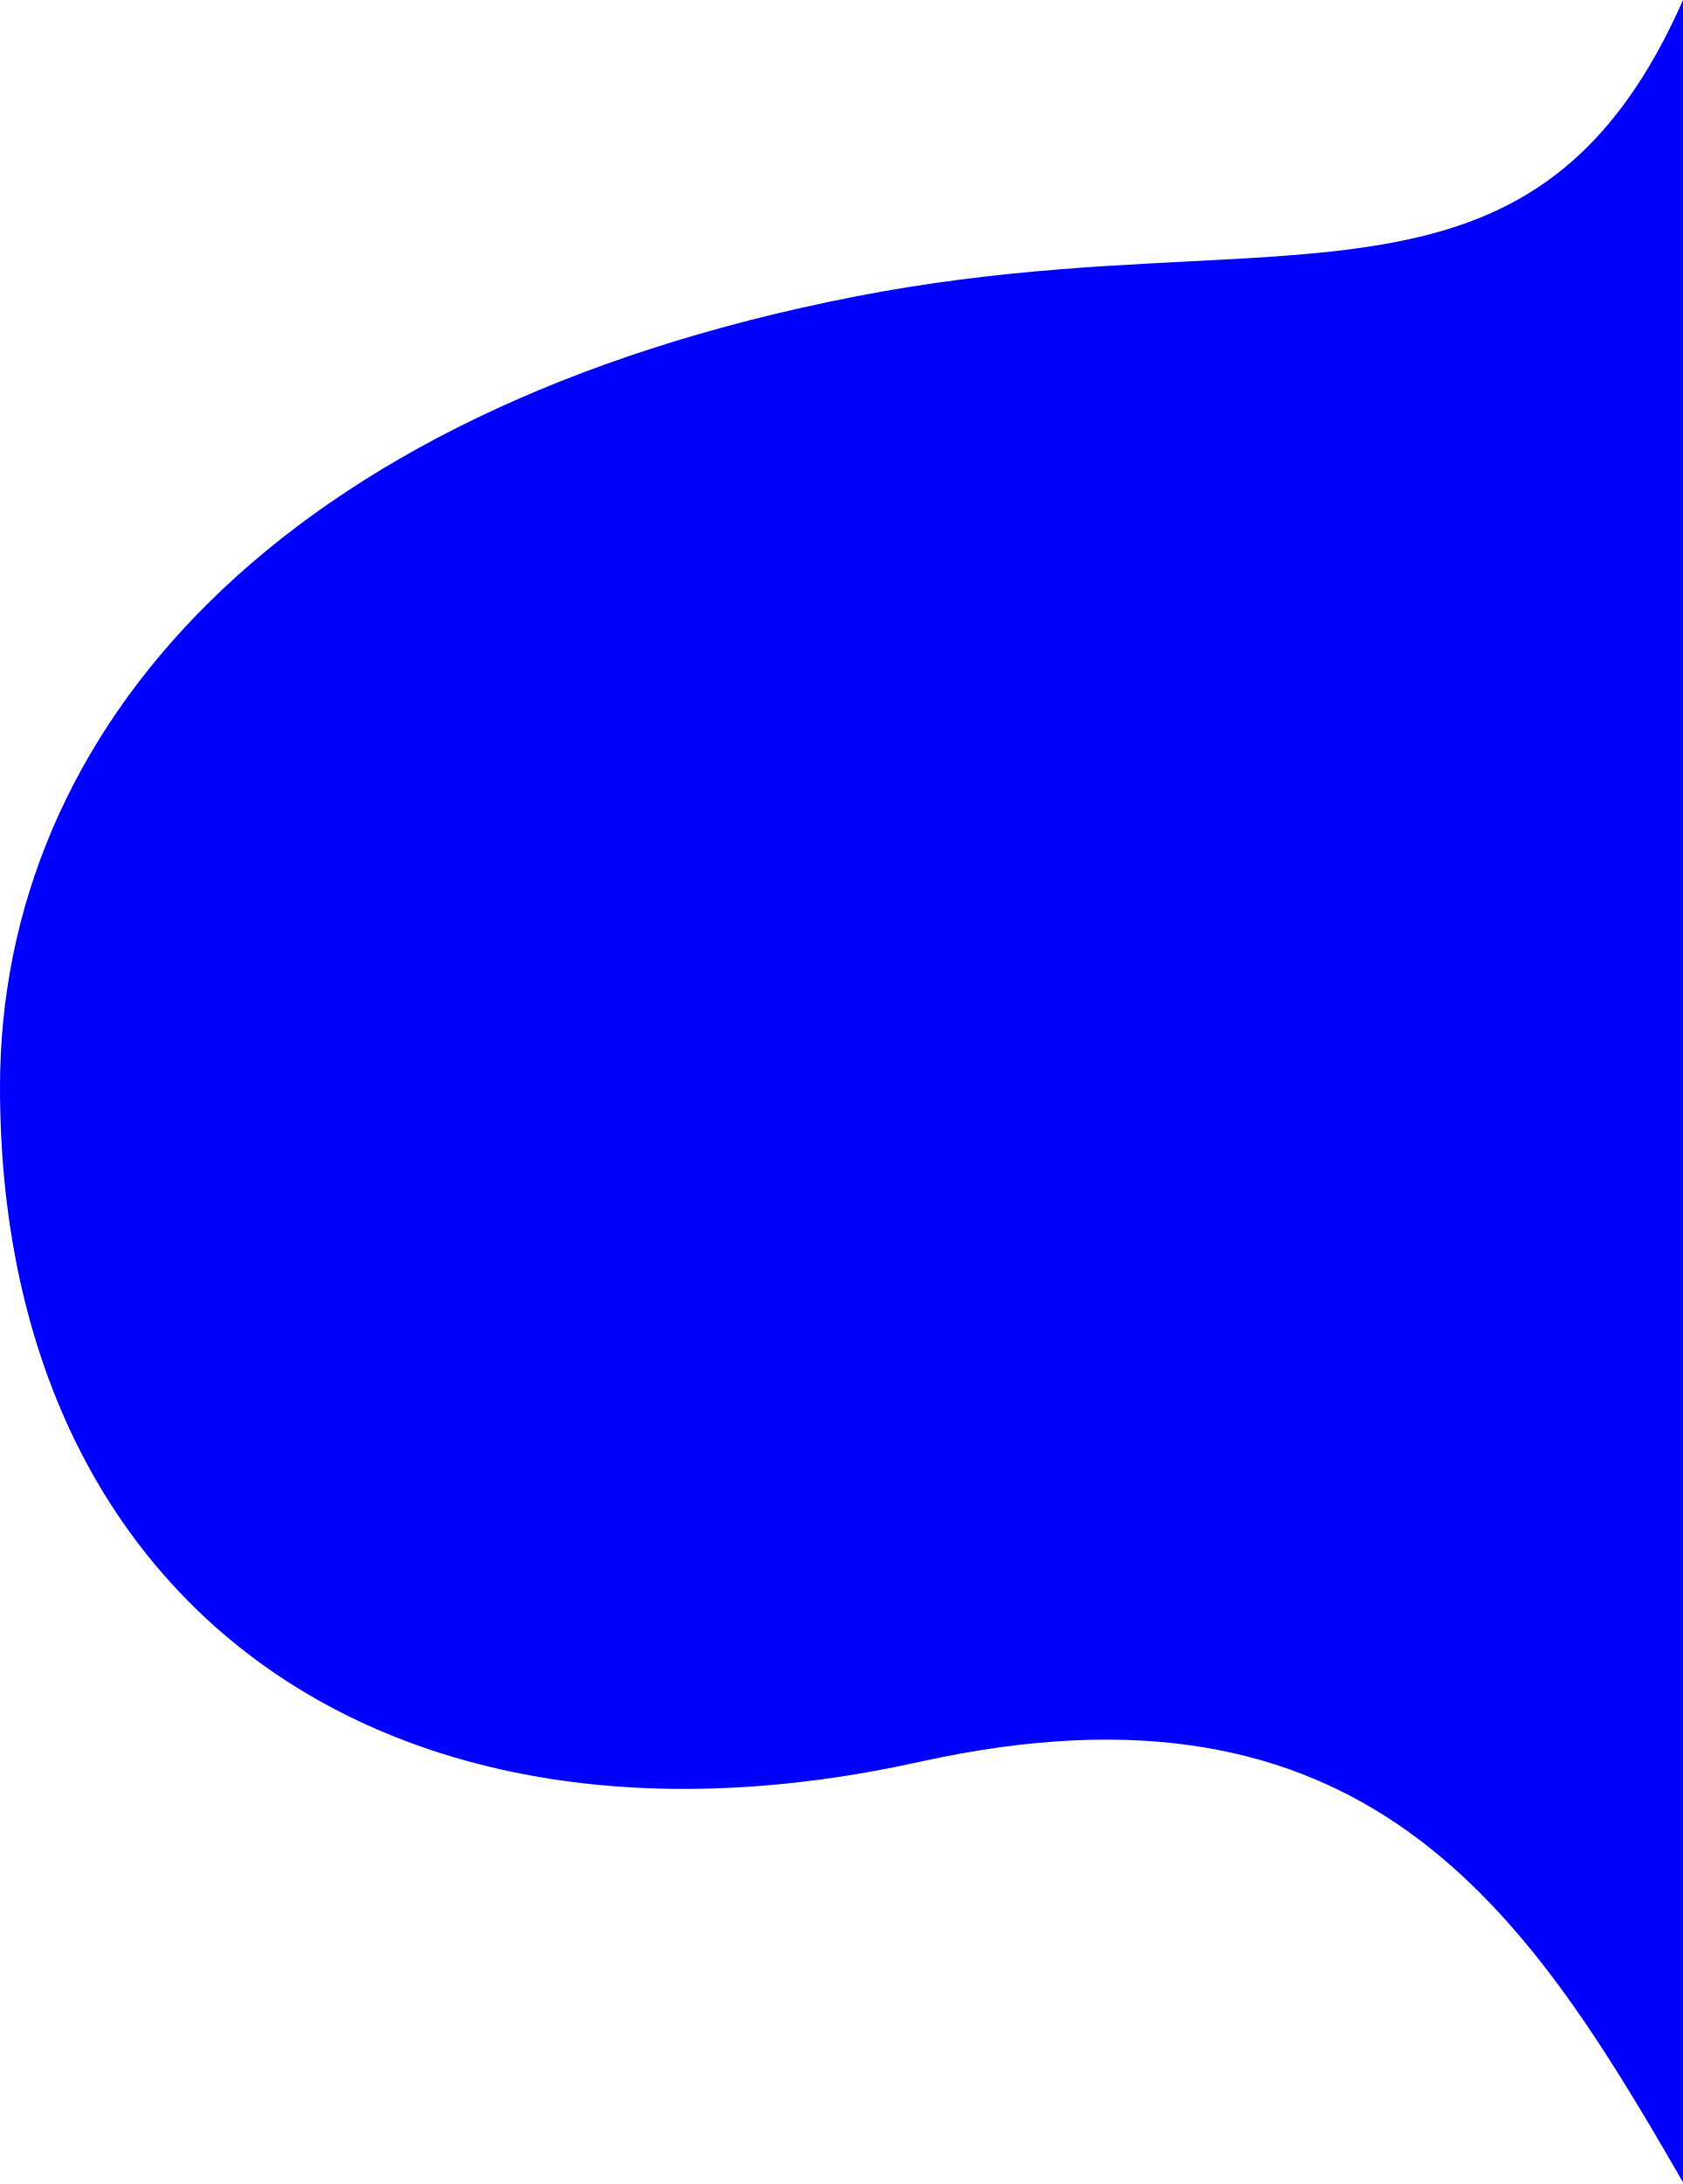
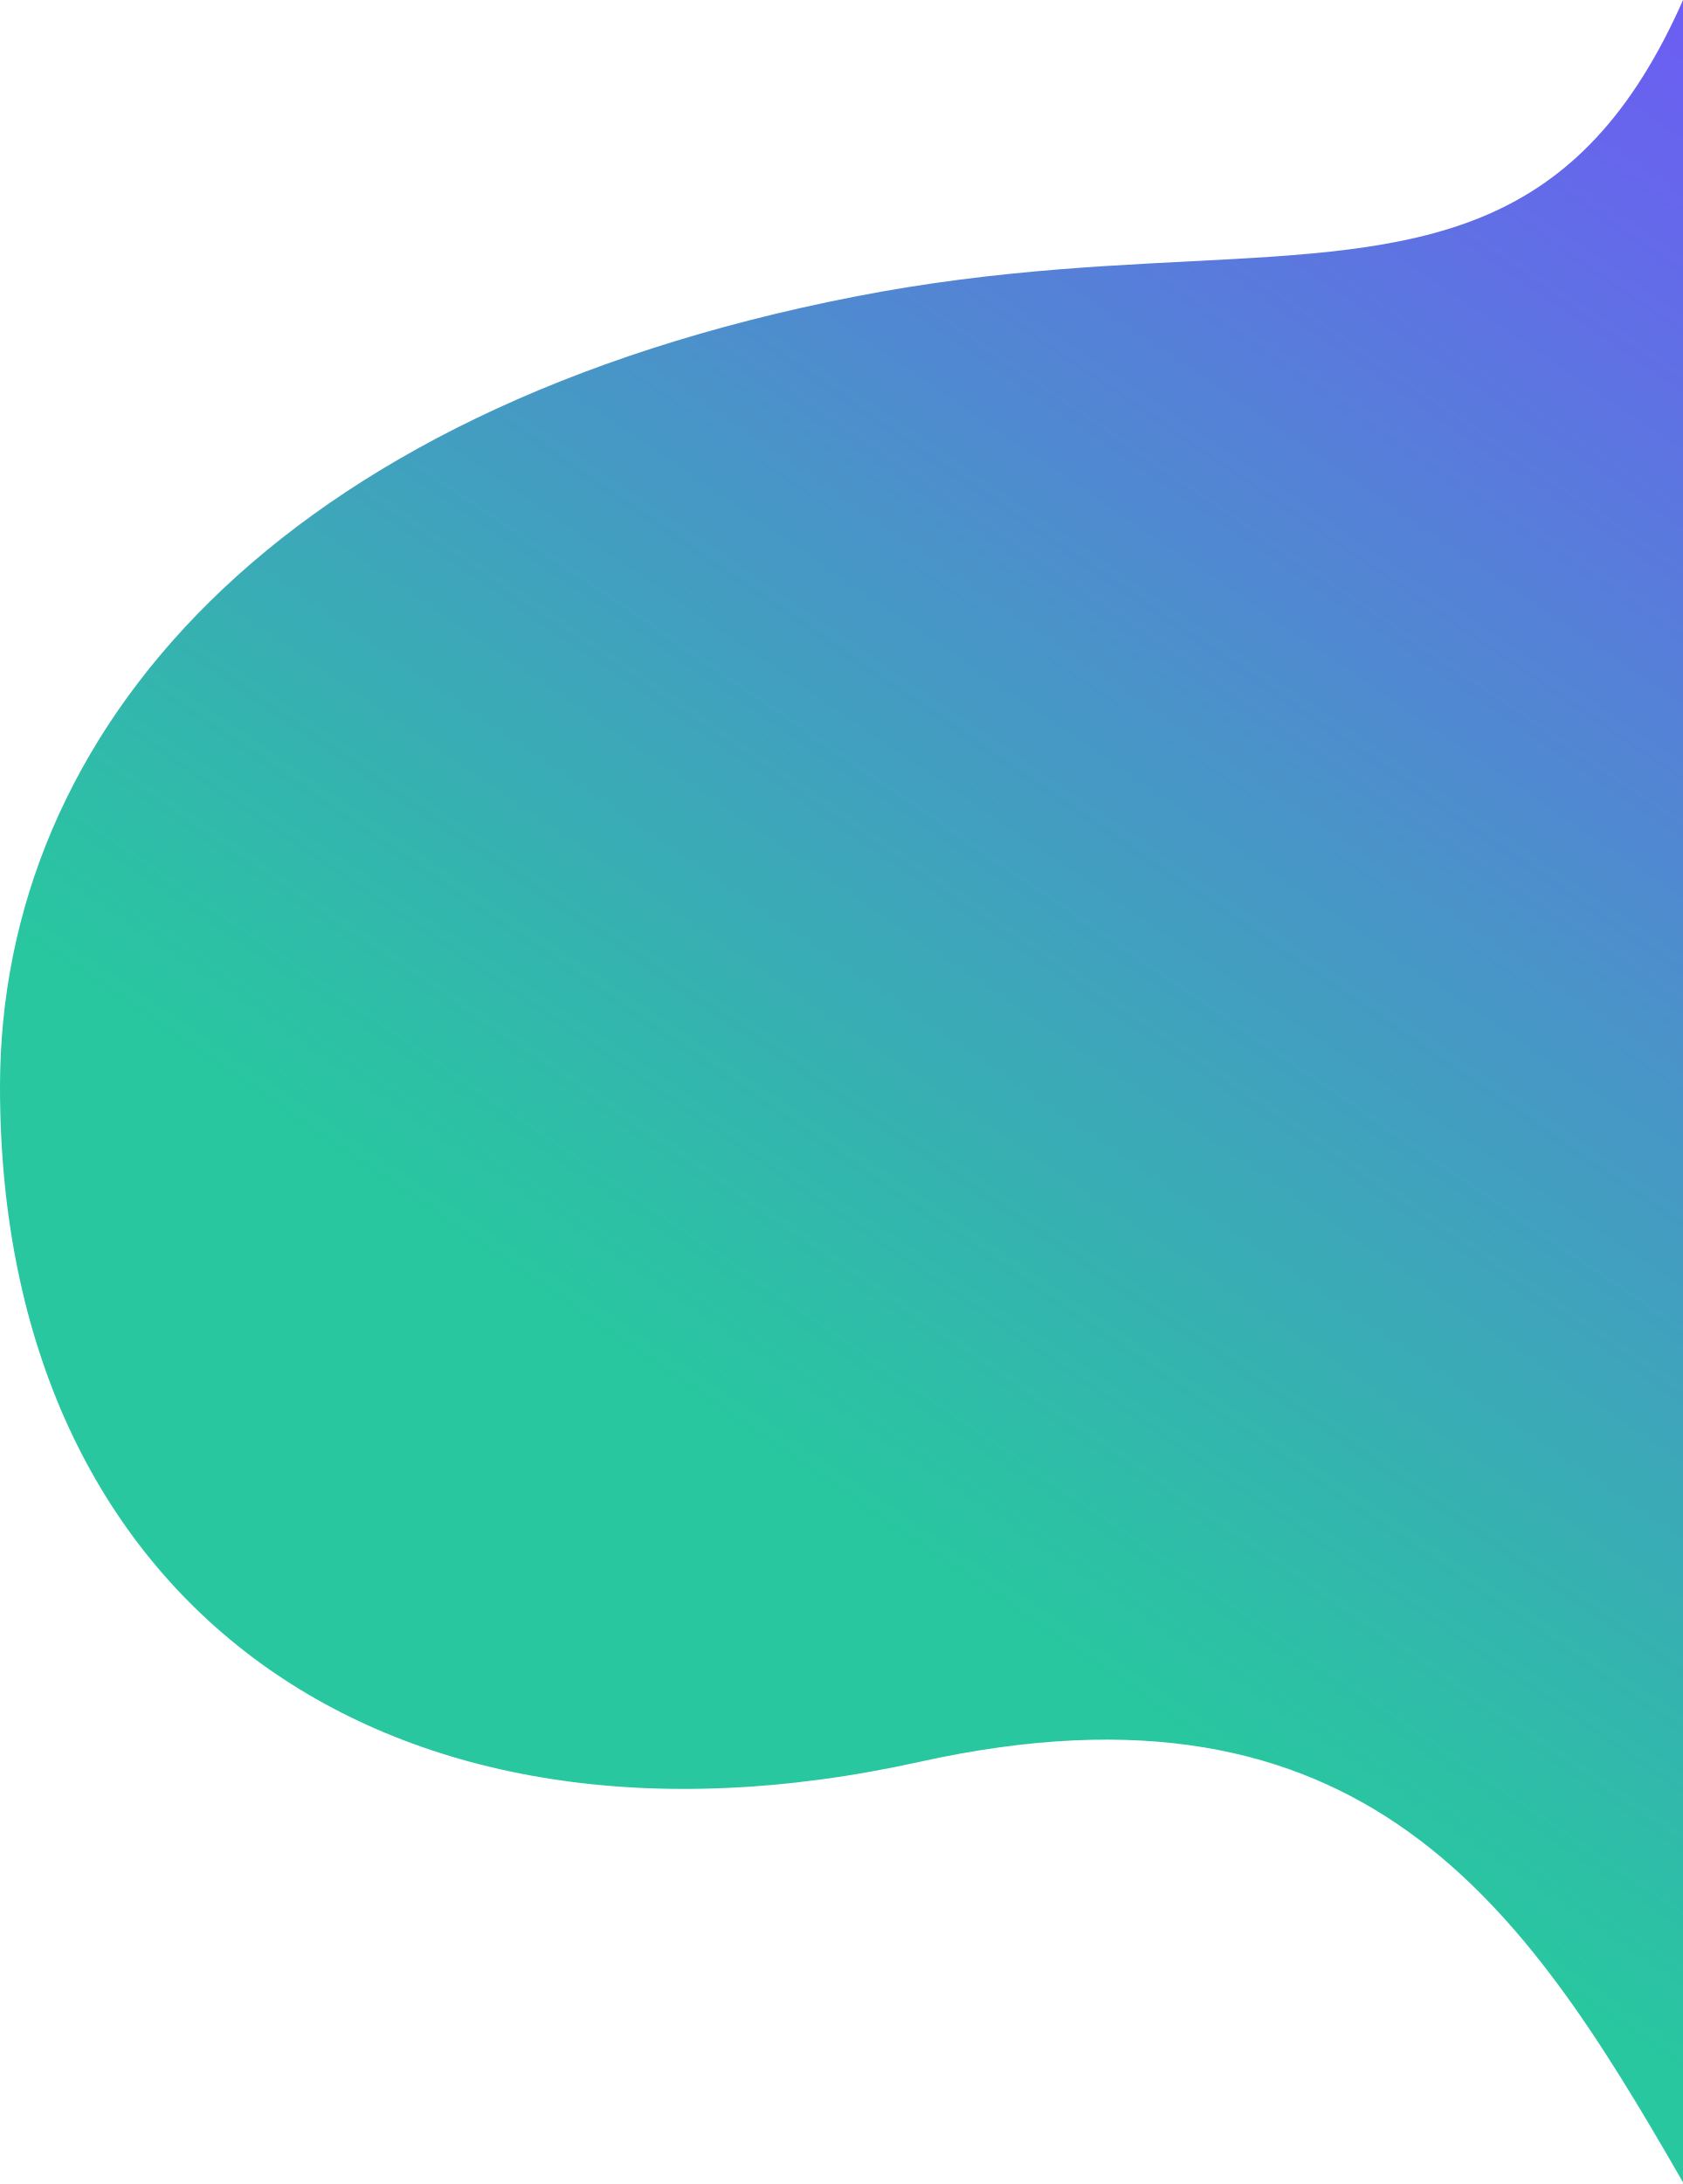
<svg xmlns="http://www.w3.org/2000/svg" width="551px" height="715px" viewBox="0 0 551 715" version="1.1">
  <defs>
    <linearGradient x1="82.492%" y1="35.905%" x2="51.143%" y2="73.194%" id="linearGradient-1">
-       <stop stop-color="blue" offset="0%" />
-       <stop stop-color="blue" offset="100%" />
+       <stop stop-color="#28C7A0" offset="0%" />
+       <stop stop-color="#7352FC" offset="100%" />
    </linearGradient>
  </defs>
  <g id="Page-1" stroke="none" stroke-width="1" fill="none" fill-rule="evenodd">
    <g id="Landing-Page-" transform="translate(-1049, -8)" fill="url(#linearGradient-1)">
      <path d="M1377.827,840.479 C1154.037,808.424 784.551,-97.293 1341.524,84.735 C1413.623,108.298 1440.757,-257.762 1665.28,-267.721 C1938.475,-279.838 1857.392,106.737 2148.882,42.206 C2323.172,3.621 2450,93.486 2450,263.172 C2450,379.054 2360.052,484.807 2170.018,521.91 C1979.983,559.013 1893.017,464.174 1855.668,826.423 C1842.692,952.282 1601.617,872.534 1377.827,840.479 Z" id="BG-1" transform="translate(1749.5, 313.5) rotate(-180) translate(-1749.5, -313.5) " />
    </g>
  </g>
</svg>
